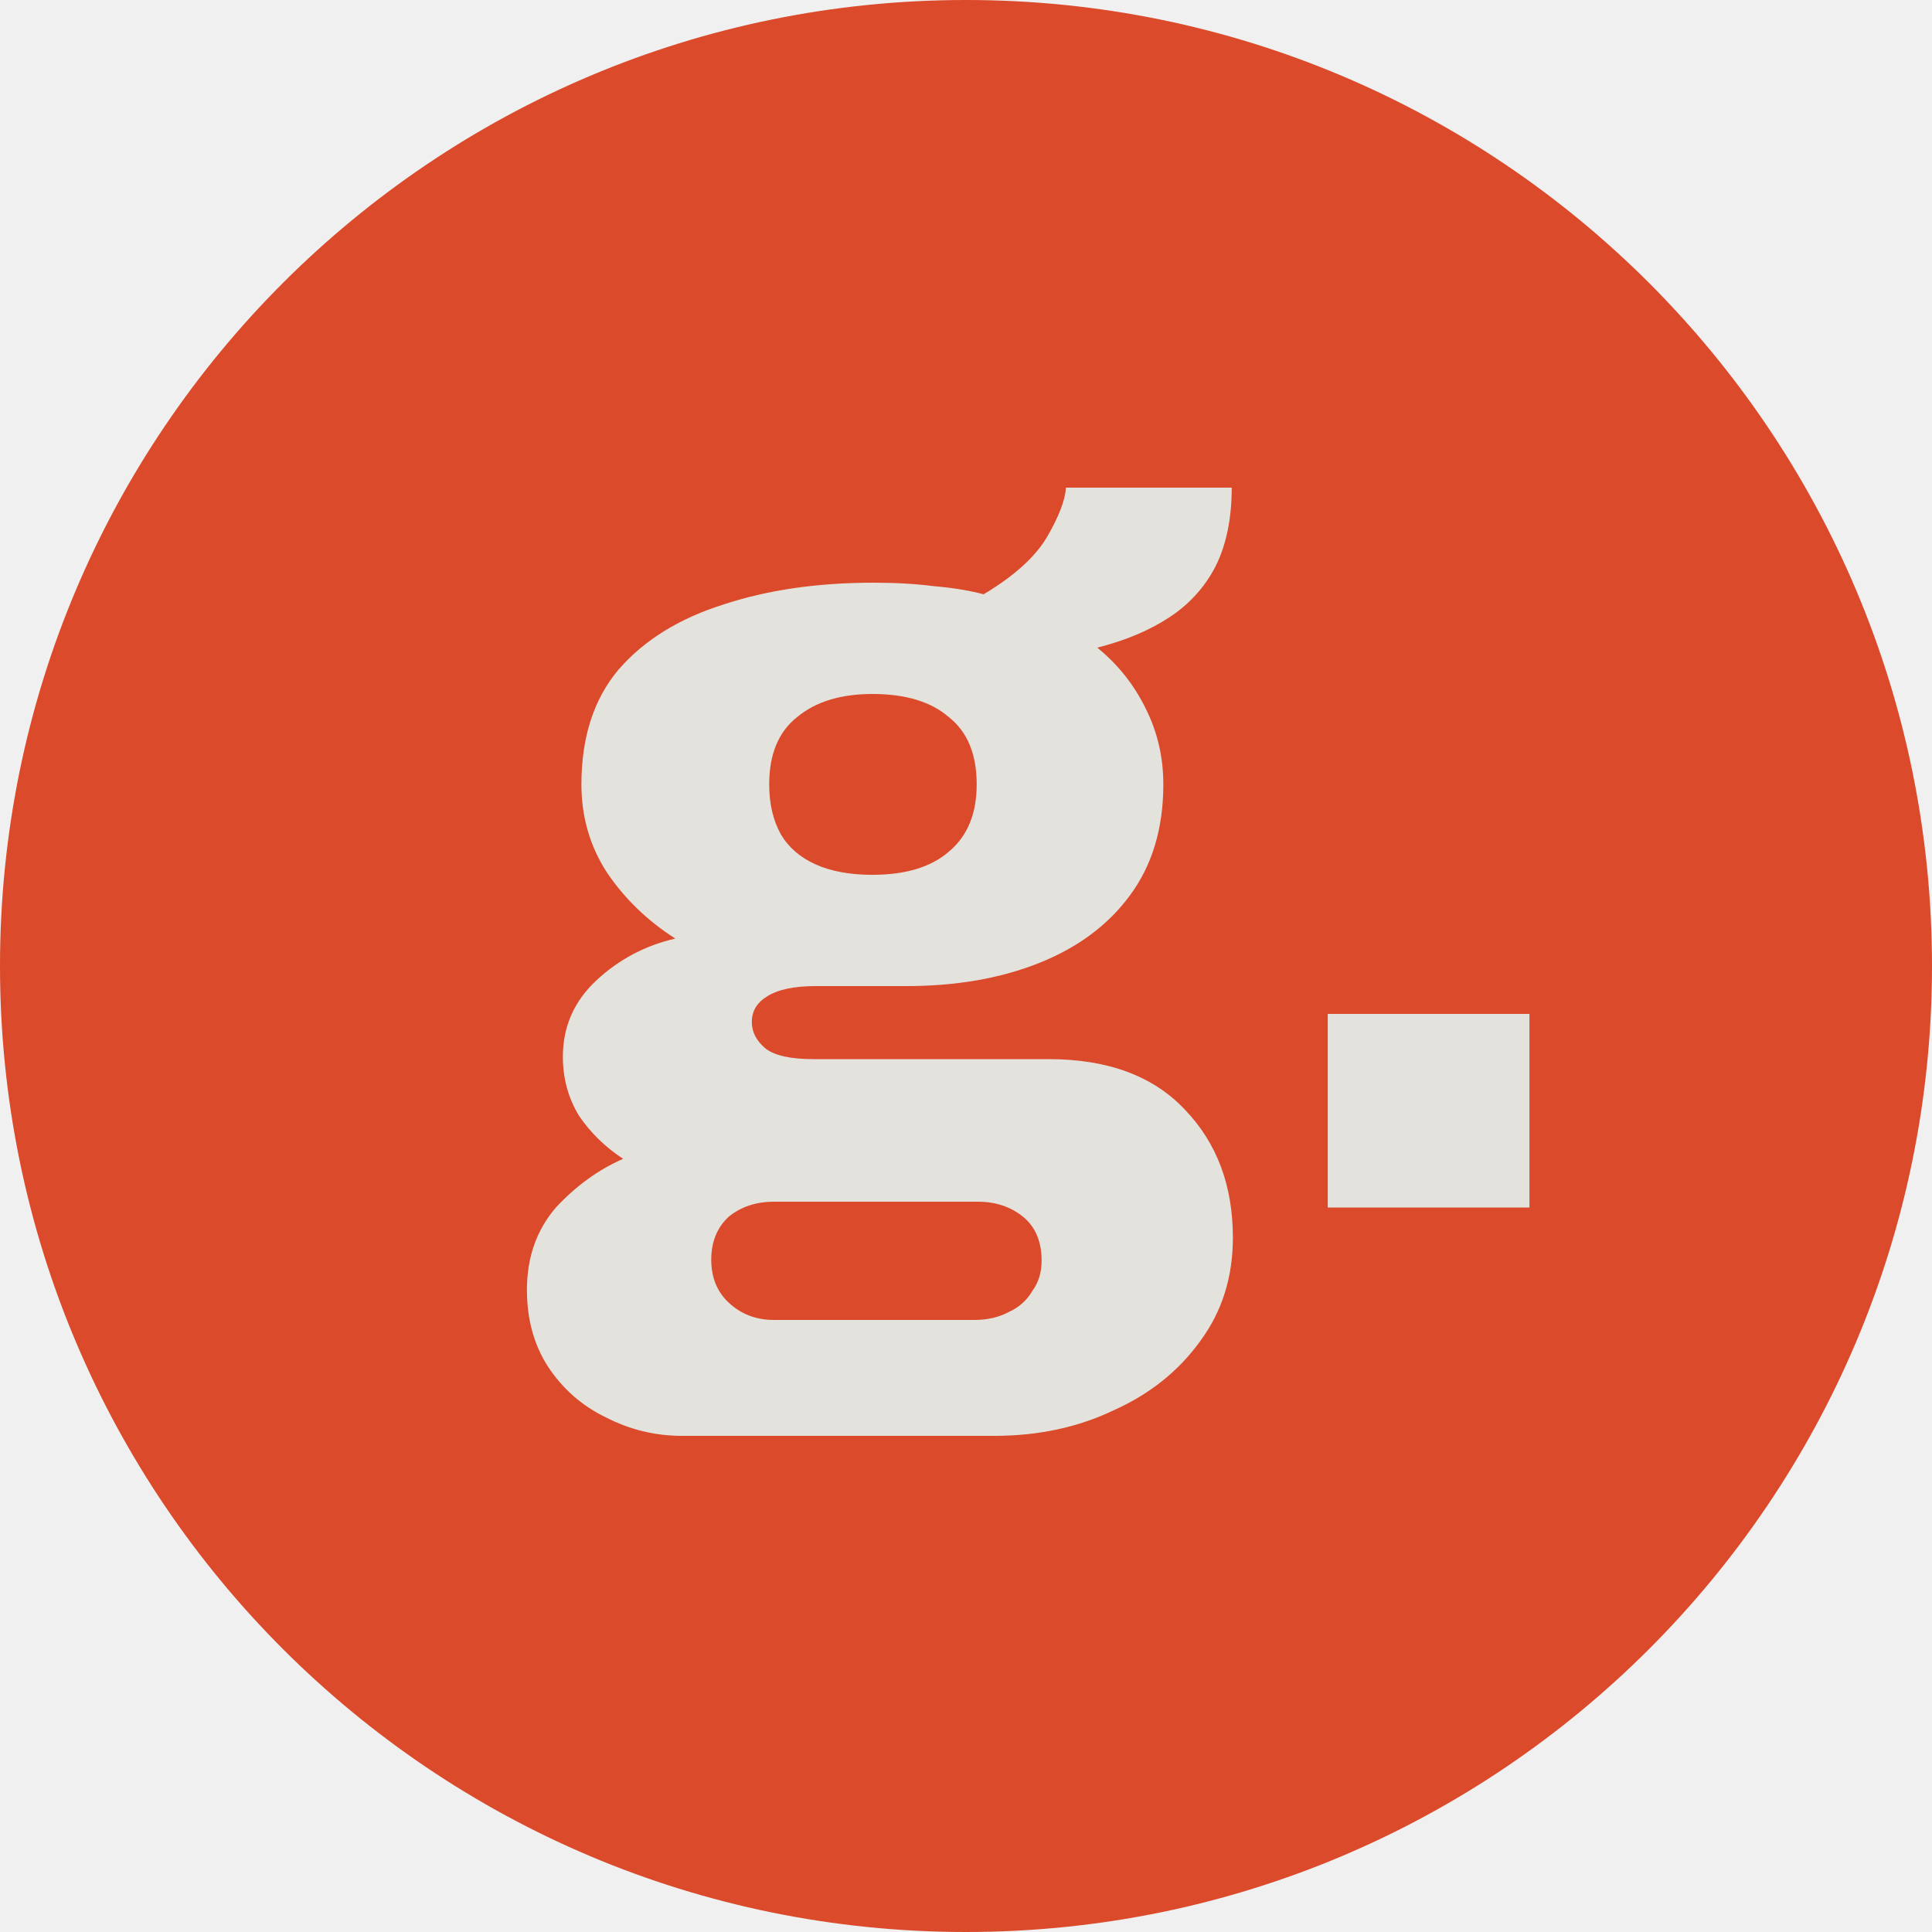
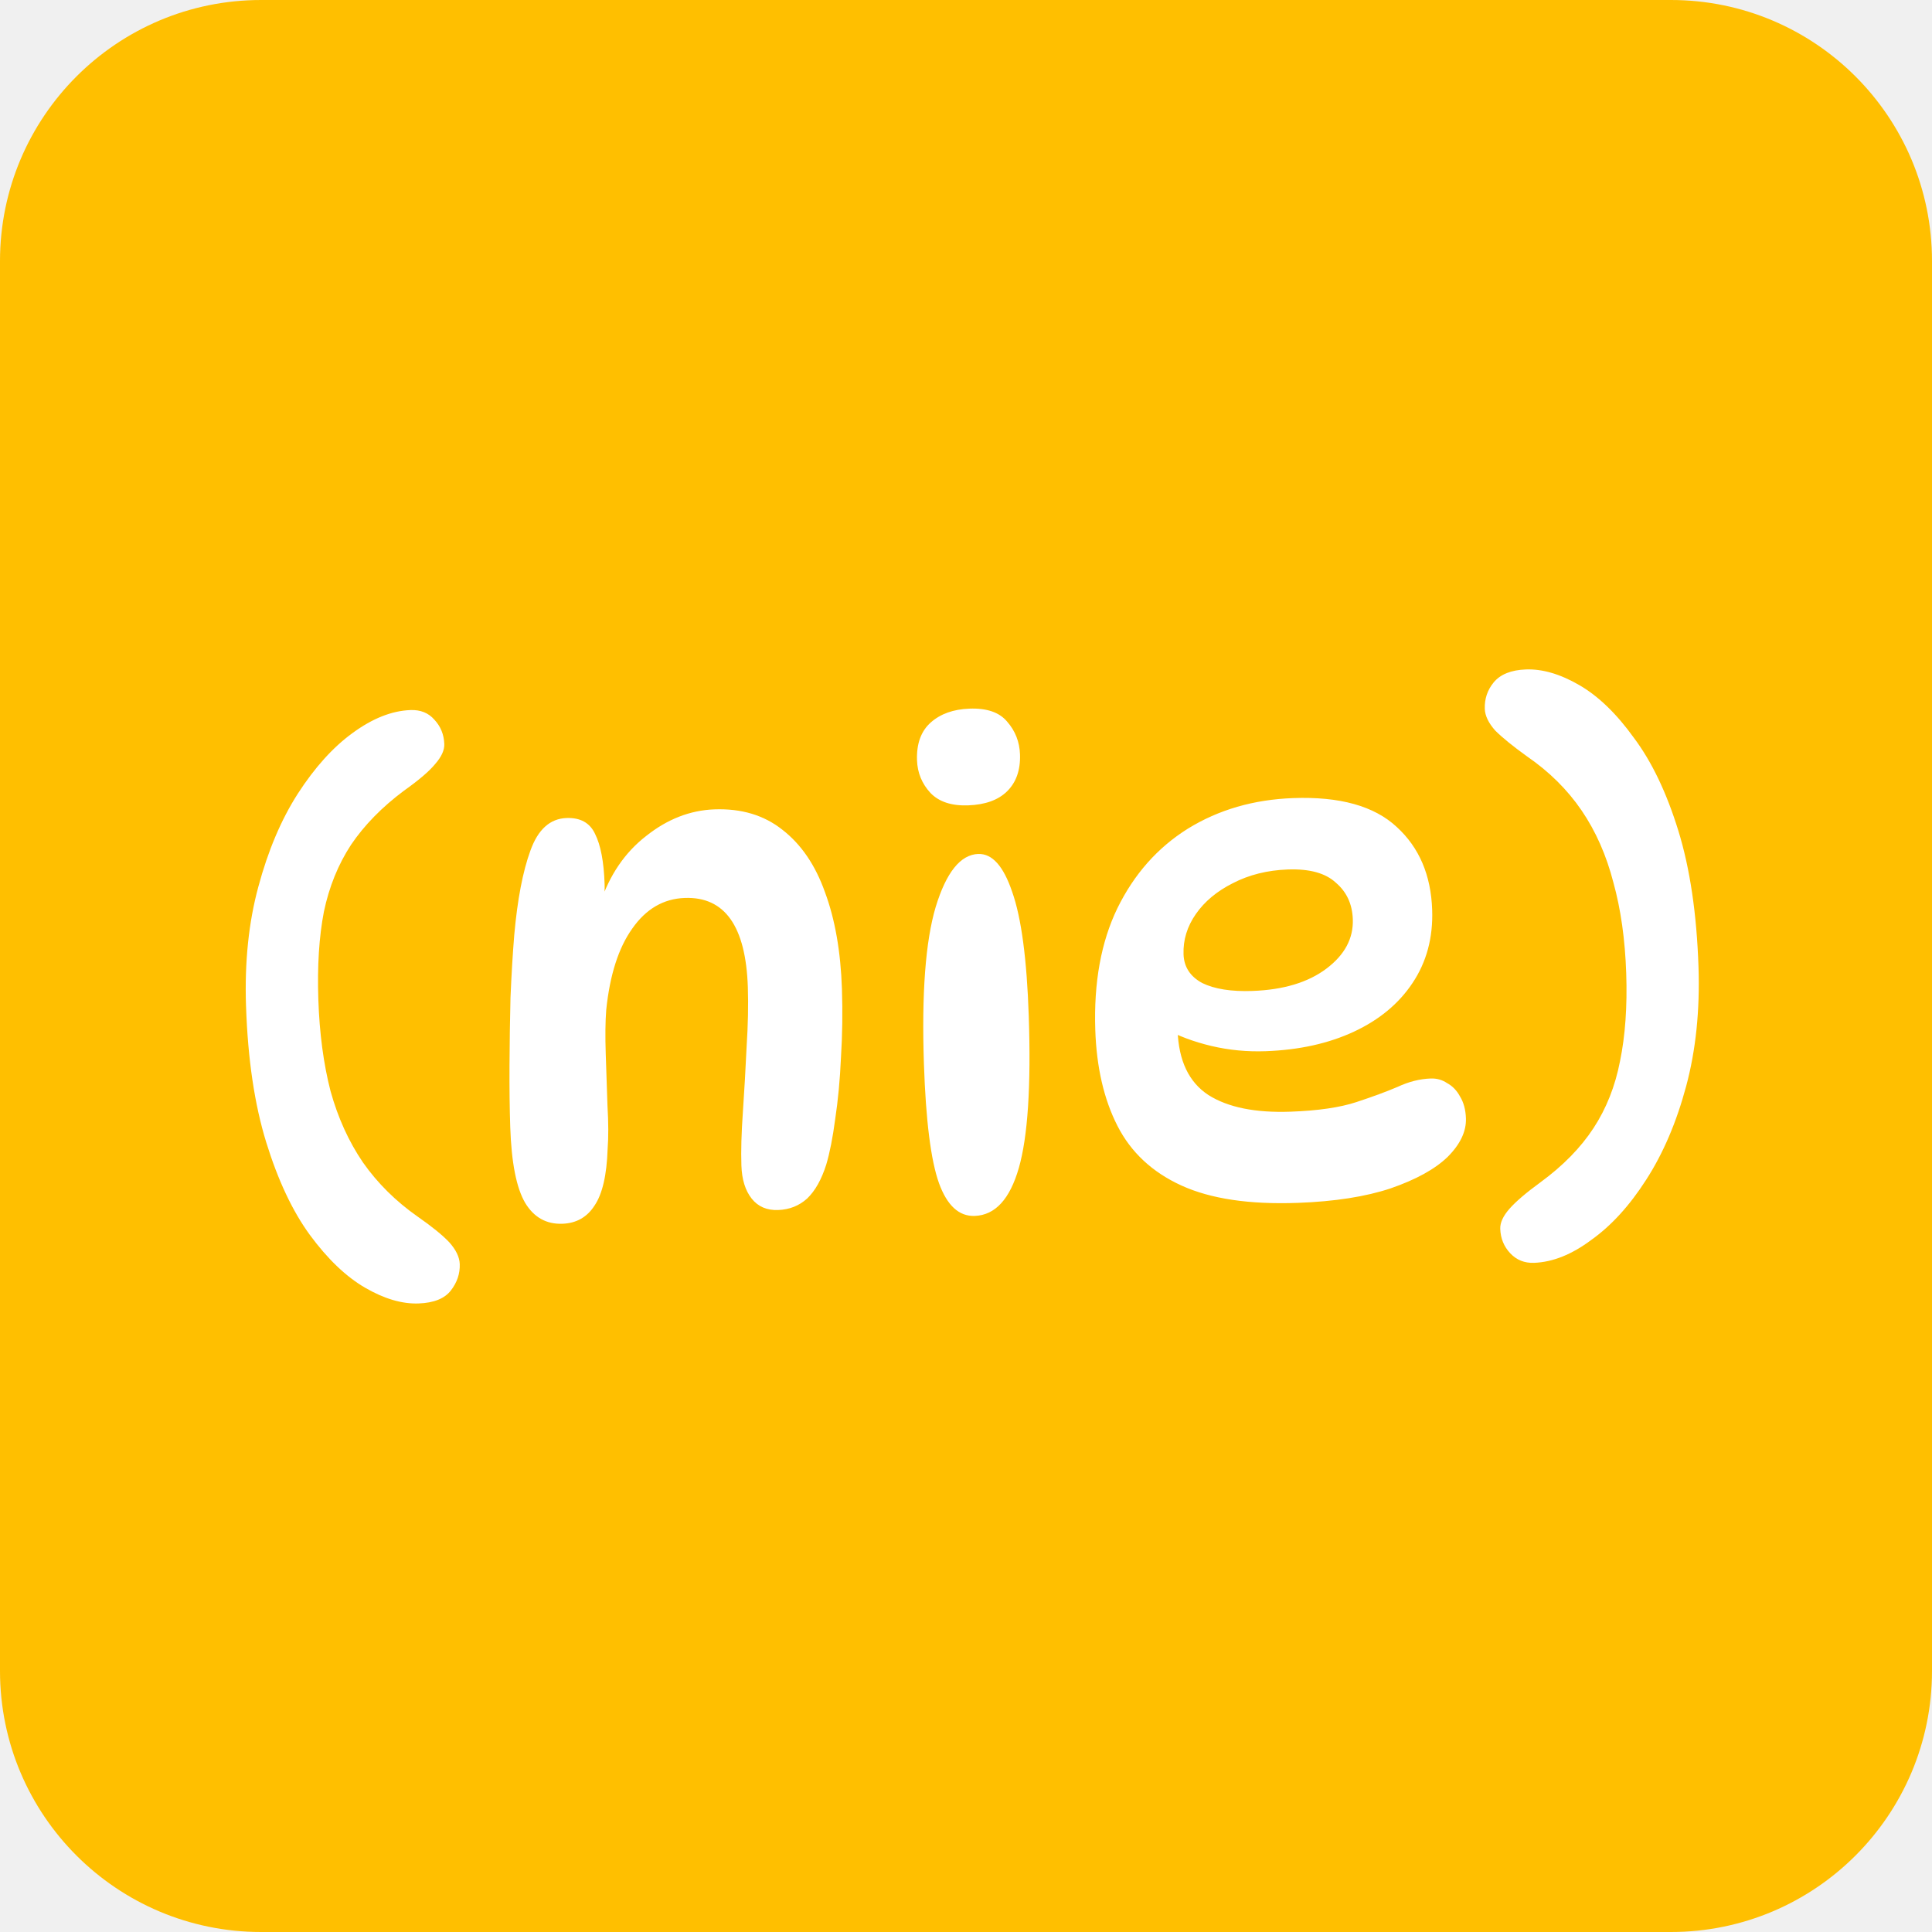
- <svg xmlns="http://www.w3.org/2000/svg" width="80" height="80" viewBox="0 0 80 80" fill="none">
-   <circle cx="40" cy="40" r="40" fill="#DB4A2B" />
-   <path d="M28.251 59.456C27.131 59.456 26.075 59.2 25.083 58.688C24.091 58.208 23.291 57.504 22.683 56.576C22.107 55.68 21.819 54.624 21.819 53.408C21.819 52.064 22.219 50.928 23.019 50C23.851 49.104 24.779 48.432 25.803 47.984C25.067 47.504 24.459 46.912 23.979 46.208C23.531 45.472 23.307 44.656 23.307 43.76C23.307 42.512 23.771 41.456 24.699 40.592C25.627 39.728 26.715 39.152 27.963 38.864C26.811 38.128 25.867 37.216 25.131 36.128C24.427 35.04 24.075 33.824 24.075 32.48C24.075 30.528 24.587 28.944 25.611 27.728C26.667 26.512 28.107 25.616 29.931 25.04C31.755 24.432 33.835 24.128 36.171 24.128C37.099 24.128 37.931 24.176 38.667 24.272C39.435 24.336 40.123 24.448 40.731 24.608C42.011 23.84 42.891 23.04 43.371 22.208C43.851 21.376 44.107 20.704 44.139 20.192H51.003C51.003 21.472 50.779 22.56 50.331 23.456C49.883 24.32 49.243 25.024 48.411 25.568C47.579 26.112 46.587 26.528 45.435 26.816C46.299 27.52 46.971 28.368 47.451 29.36C47.931 30.32 48.171 31.36 48.171 32.48C48.171 34.304 47.707 35.84 46.779 37.088C45.883 38.304 44.635 39.232 43.035 39.872C41.435 40.512 39.595 40.832 37.515 40.832H33.771C32.875 40.832 32.203 40.976 31.755 41.264C31.339 41.52 31.131 41.872 31.131 42.32C31.131 42.736 31.323 43.104 31.707 43.424C32.091 43.712 32.747 43.856 33.675 43.856H43.419C45.883 43.856 47.771 44.56 49.083 45.968C50.395 47.344 51.051 49.104 51.051 51.248C51.051 52.88 50.603 54.304 49.707 55.52C48.811 56.768 47.611 57.728 46.107 58.4C44.635 59.104 42.987 59.456 41.163 59.456H28.251ZM32.043 54.656H40.347C40.891 54.656 41.371 54.544 41.787 54.32C42.203 54.128 42.523 53.84 42.747 53.456C43.003 53.104 43.131 52.688 43.131 52.208C43.131 51.408 42.875 50.8 42.363 50.384C41.851 49.968 41.227 49.76 40.491 49.76H32.043C31.307 49.76 30.683 49.968 30.171 50.384C29.691 50.832 29.451 51.424 29.451 52.16C29.451 52.896 29.691 53.488 30.171 53.936C30.683 54.416 31.307 54.656 32.043 54.656ZM36.123 36.224C37.499 36.224 38.555 35.904 39.291 35.264C40.059 34.624 40.443 33.696 40.443 32.48C40.443 31.232 40.059 30.304 39.291 29.696C38.555 29.056 37.499 28.736 36.123 28.736C34.811 28.736 33.771 29.056 33.003 29.696C32.235 30.304 31.851 31.232 31.851 32.48C31.851 33.28 32.011 33.968 32.331 34.544C32.651 35.088 33.131 35.504 33.771 35.792C34.411 36.08 35.195 36.224 36.123 36.224ZM54.979 50V41.984H63.331V50H54.979Z" fill="#E4E2DD" />
+ <svg xmlns="http://www.w3.org/2000/svg" fill="none" height="148" viewBox="0 0 148 148" width="148">
+   <rect fill="#ffbf00" height="148" rx="20" width="148" />
+   <path d="m18.846 77.067c-.113-3.365.202-6.412.945-9.14.741-2.762 1.746-5.134 3.014-7.114 1.3-2.015 2.699-3.567 4.197-4.656 1.53-1.123 3.011-1.711 4.444-1.763.766-.028 1.375.217 1.826.734.484.516.739 1.141.763 1.873.016.466-.217.975-.699 1.526-.449.55-1.243 1.229-2.383 2.038-1.692 1.262-3.046 2.646-4.063 4.151-.984 1.504-1.677 3.213-2.079 5.129-.369 1.915-.511 4.155-.425 6.72.087 2.599.399 4.939.935 7.021.569 2.047 1.397 3.868 2.484 5.463 1.121 1.594 2.518 2.977 4.191 4.15 1.093.761 1.899 1.415 2.417 1.963.52.581.788 1.139.806 1.672.025.733-.203 1.408-.683 2.026s-1.302.948-2.468.991c-1.266.046-2.63-.354-4.093-1.202-1.462-.847-2.875-2.197-4.238-4.048-1.328-1.819-2.441-4.181-3.339-7.083-.898-2.902-1.415-6.386-1.551-10.45zm24.548-14.403c1.066-.039 1.797.368 2.192 1.221.429.852.672 2.127.729 3.826.013.4-.005.834-.056 1.303-.019.434-.072.837-.16 1.207l-.133-.996c.727-2.195 1.903-3.922 3.529-5.182 1.624-1.293 3.369-1.974 5.235-2.042 2.065-.075 3.8.445 5.205 1.562 1.438 1.115 2.526 2.71 3.262 4.784.77 2.073 1.203 4.543 1.299 7.408.059 1.766.034 3.518-.074 5.256-.076 1.704-.224 3.277-.442 4.719-.186 1.408-.414 2.567-.684 3.477-.362 1.147-.85 2.016-1.464 2.605-.615.556-1.356.85-2.222.881-.866.032-1.543-.261-2.03-.877-.487-.616-.749-1.457-.785-2.523-.038-1.133-0-2.502.113-4.107.112-1.639.206-3.293.284-4.964.11-1.705.142-3.241.096-4.606-.156-4.664-1.767-6.94-4.831-6.829-1.632.059-2.974.842-4.024 2.348-1.051 1.472-1.716 3.548-1.993 6.227-.07.903-.082 2.021-.038 3.354.045 1.333.089 2.665.134 3.998.077 1.298.08 2.399.011 3.302-.066 2.004-.401 3.45-1.005 4.339-.571.888-1.389 1.351-2.455 1.39-1.232.045-2.184-.487-2.855-1.597-.672-1.143-1.054-3.08-1.145-5.812-.047-1.399-.066-2.966-.057-4.701.009-1.735.034-3.47.076-5.206.074-1.77.17-3.375.289-4.814.243-2.711.654-4.86 1.235-6.449.579-1.622 1.502-2.456 2.768-2.502zm30.873-8.379c1.333-.049 2.294.283 2.885.996.624.711.952 1.55.985 2.516.04 1.199-.295 2.146-1.006 2.838-.678.658-1.667 1.011-2.966 1.059-1.266.046-2.227-.269-2.883-.946-.657-.71-1.002-1.548-1.035-2.514-.042-1.266.309-2.229 1.054-2.89.745-.661 1.734-1.014 2.966-1.059zm.673 11.133c1.066-.039 1.932.93 2.599 2.907.7 1.976 1.123 5.146 1.269 9.51.18 5.364-.074 9.242-.761 11.635-.687 2.393-1.813 3.618-3.379 3.675-1.199.044-2.111-.79-2.735-2.502-.625-1.745-1.011-4.8-1.157-9.164-.18-5.364.12-9.361.899-11.991.811-2.665 1.9-4.022 3.266-4.072zm24.466 26.727c-3.697.135-6.664-.308-8.899-1.327-2.235-1.019-3.871-2.544-4.906-4.574s-1.601-4.478-1.697-7.343c-.122-3.631.442-6.737 1.689-9.318 1.28-2.615 3.079-4.649 5.399-6.101 2.353-1.453 5.045-2.235 8.076-2.345 3.565-.13 6.208.608 7.929 2.213 1.72 1.572 2.625 3.69 2.714 6.355.072 2.132-.433 4.002-1.513 5.609-1.048 1.573-2.541 2.811-4.478 3.715-1.938.904-4.189 1.403-6.754 1.497-1.432.052-2.821-.081-4.166-.399-1.345-.318-2.561-.774-3.648-1.368l1.126-2.242c-.073.803-.096 1.605-.07 2.404.078 2.332.867 3.988 2.368 4.967 1.499.946 3.598 1.37 6.296 1.272 2.099-.076 3.775-.321 5.029-.734 1.253-.412 2.307-.801 3.162-1.166.854-.398 1.697-.612 2.53-.642.467-.017.887.101 1.263.354.407.219.735.557.984 1.015.282.457.435 1.018.457 1.685.033.999-.434 1.984-1.402 2.953-.969.936-2.426 1.739-4.372 2.411-1.913.637-4.285 1.007-7.117 1.11zm-3.445-16.235c2.365-.086 4.247-.655 5.646-1.707s2.074-2.31 2.025-3.776c-.039-1.166-.471-2.101-1.295-2.805-.792-.738-2.02-1.077-3.686-1.016-1.566.057-2.971.408-4.217 1.054-1.214.611-2.155 1.396-2.823 2.354s-.984 1.987-.947 3.087c.032.966.507 1.699 1.424 2.2.949.466 2.24.669 3.873.61zm34.152-1.844c.111 3.332-.204 6.378-.945 9.14s-1.762 5.151-3.062 7.166c-1.268 1.981-2.667 3.516-4.198 4.606-1.497 1.122-2.961 1.709-4.394 1.761-.732.027-1.341-.218-1.825-.734-.484-.516-.739-1.141-.763-1.873-.016-.466.217-.975.699-1.526.482-.551 1.276-1.231 2.383-2.038 1.725-1.264 3.08-2.647 4.063-4.151.984-1.504 1.66-3.212 2.03-5.127.402-1.949.56-4.19.475-6.722-.087-2.599-.415-4.921-.984-6.969-.536-2.082-1.348-3.92-2.435-5.515-1.088-1.595-2.485-2.978-4.192-4.15-1.059-.762-1.865-1.416-2.417-1.963-.519-.581-.788-1.139-.806-1.672-.026-.766.202-1.442.682-2.026.513-.619 1.336-.949 2.469-.991 1.265-.046 2.63.354 4.092 1.202 1.463.847 2.859 2.197 4.188 4.05 1.362 1.818 2.491 4.179 3.389 7.081s1.414 6.386 1.551 10.45z" fill="#fff" />
</svg>
